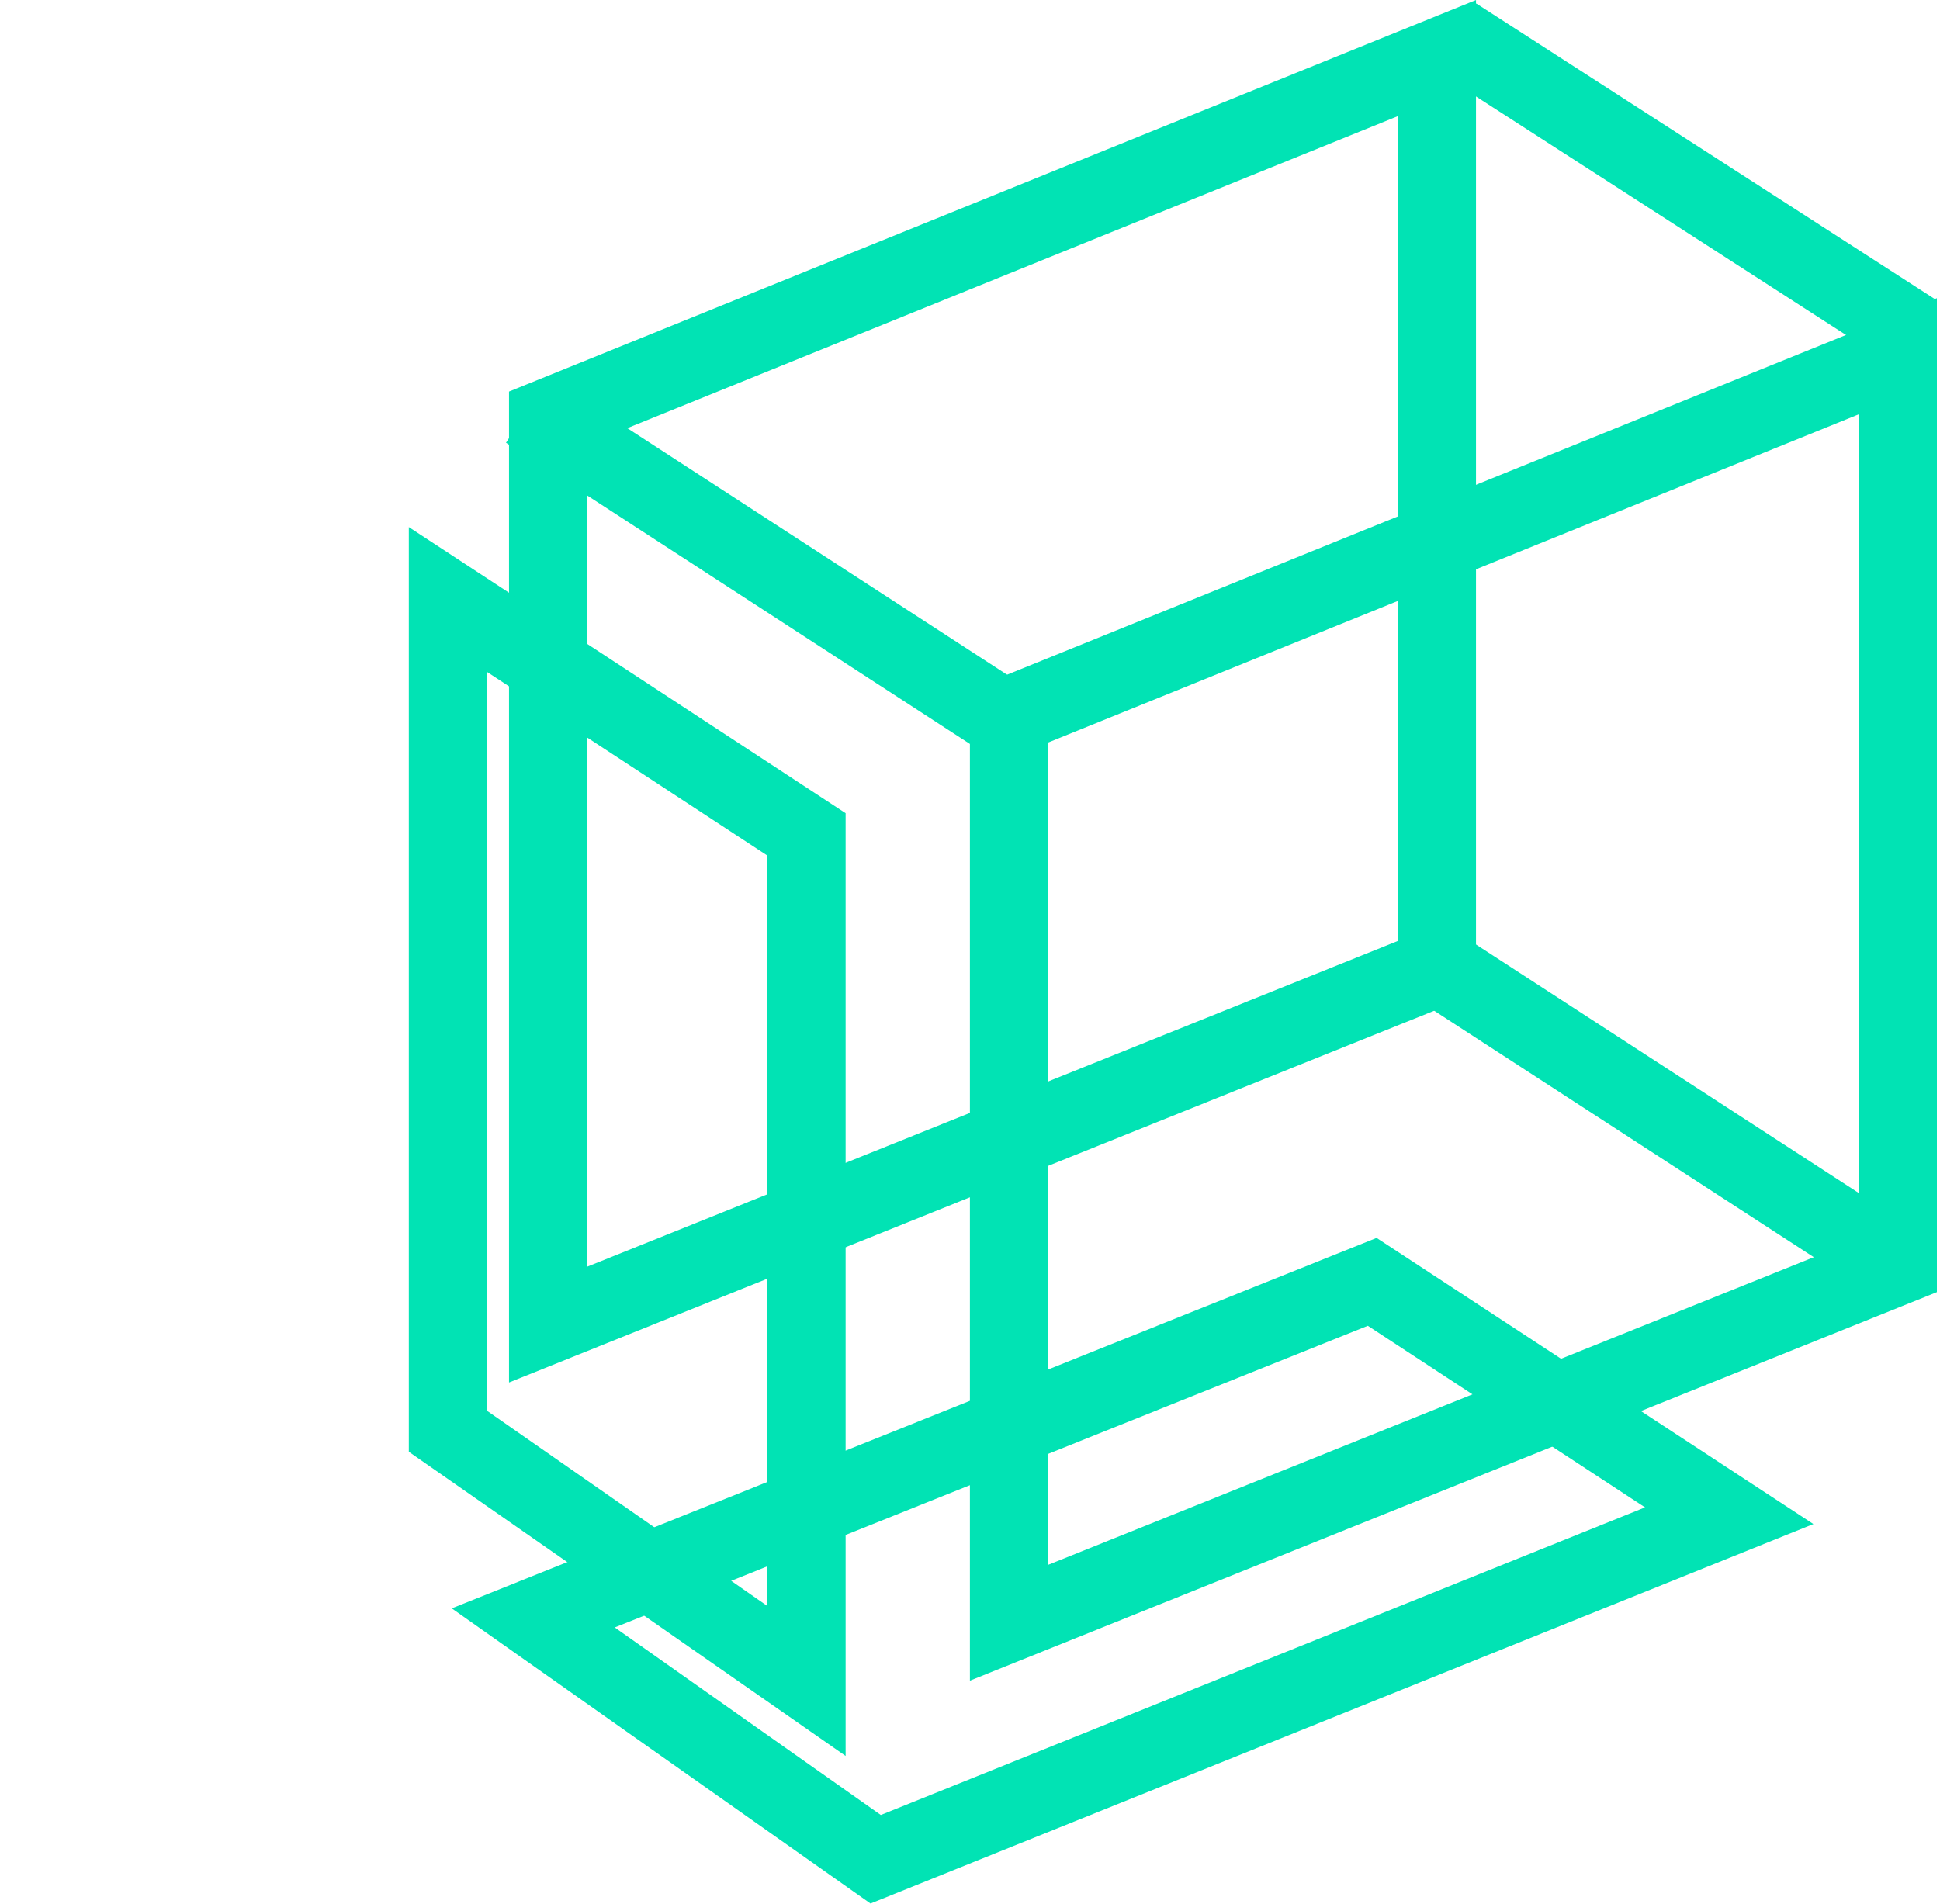
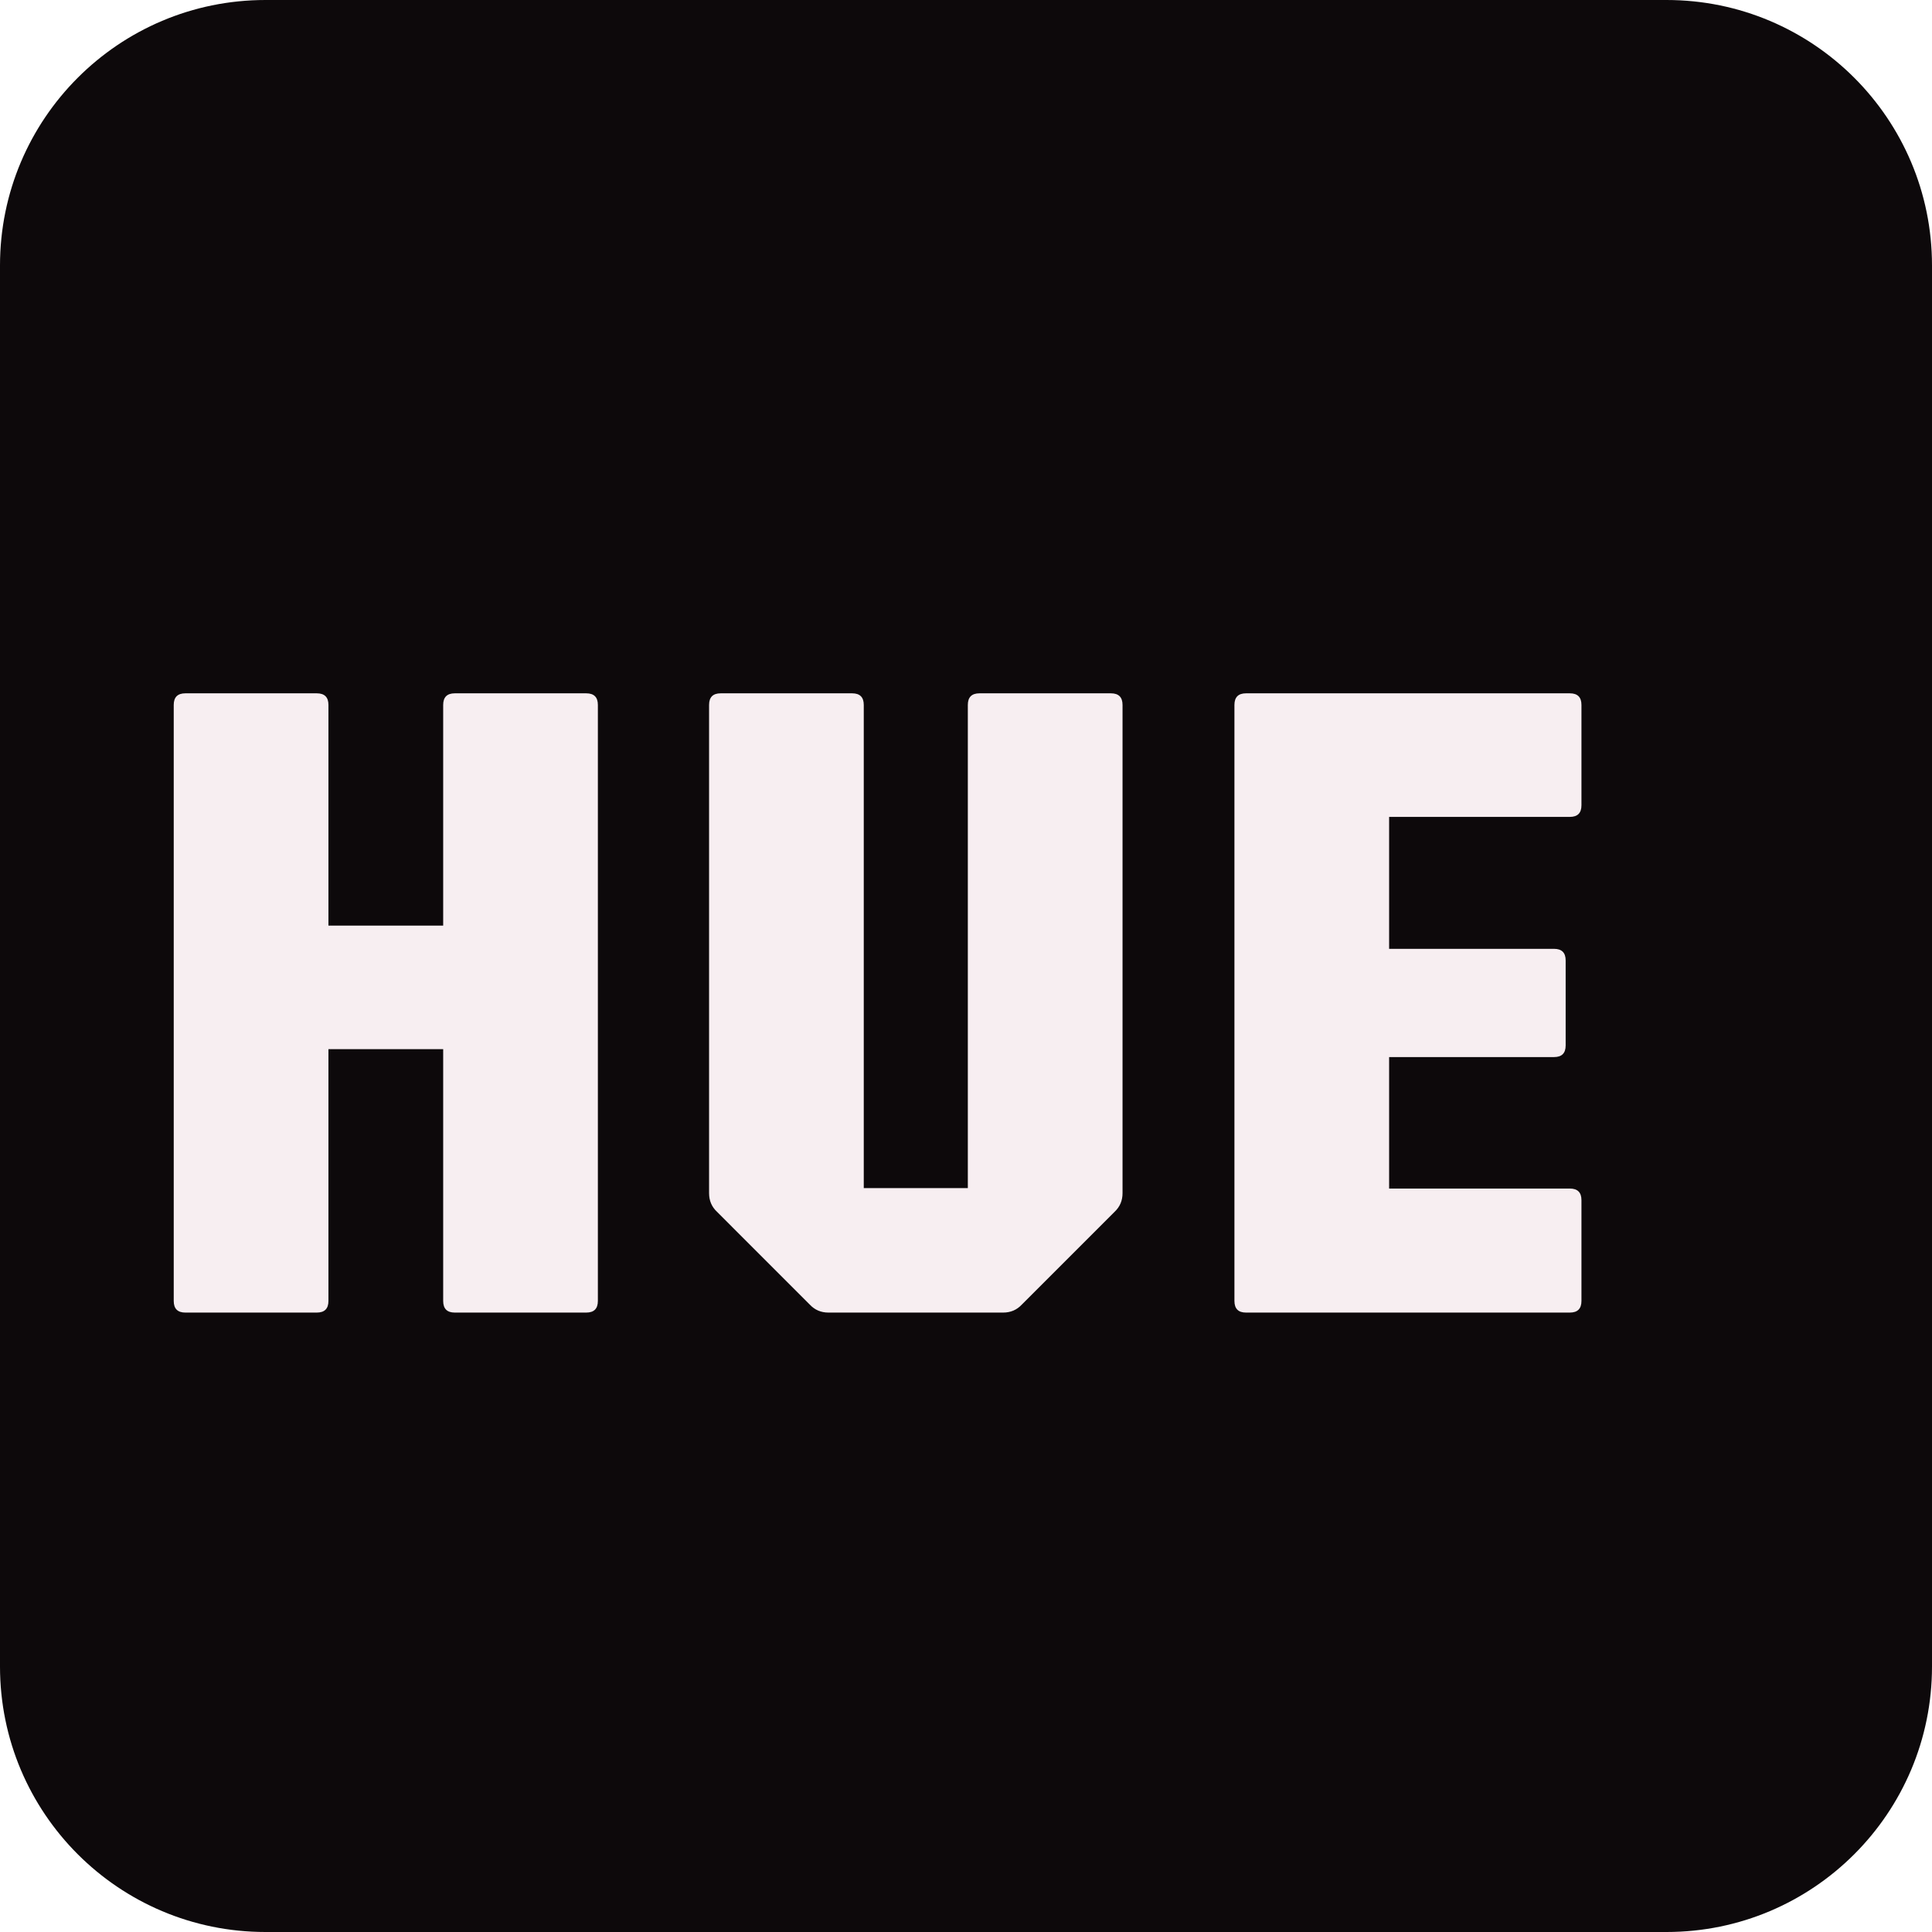
- <svg xmlns="http://www.w3.org/2000/svg" width="322" height="316" viewBox="0 0 322 316" fill="none">
-   <path d="M90.986 219.883V69.38L238.486 9.645V160.607L90.986 219.883Z" stroke="#01E3B4" stroke-width="13" />
-   <path d="M167.485 269.383V118.88L314.985 59.145V210.107L167.485 269.383Z" stroke="#01E3B4" stroke-width="13" />
-   <line x1="241.508" y1="6.037" x2="317.508" y2="55.037" stroke="#01E3B4" stroke-width="13" />
-   <line x1="236.525" y1="159.048" x2="313.525" y2="209.048" stroke="#01E3B4" stroke-width="13" />
-   <line x1="87.526" y1="68.049" x2="164.526" y2="118.049" stroke="#01E3B4" stroke-width="13" />
-   <path d="M145.341 308.649L88.512 268.583L227.758 212.794L287.015 251.618L145.341 308.649Z" stroke="#01E3B4" stroke-width="13" />
-   <path d="M74.355 99.527L133.855 138.51L133.855 279.049L74.355 237.604L74.355 99.527Z" stroke="#01E3B4" stroke-width="13" />
+ <svg xmlns="http://www.w3.org/2000/svg" viewBox="0 0 131 131" fill="none">
+   <rect width="131" height="131" rx="18" fill="#0D090B" />
+   <g transform="translate(0 26)">
+     <path d="M12.568 63C12.043 63 11.78 62.737 11.78 62.212V21.798C11.78 21.273 12.043 21.011 12.568 21.011H21.482C22.007 21.011 22.27 21.273 22.27 21.798V36.761H30.05V21.798C30.05 21.273 30.312 21.011 30.837 21.011H39.752C40.277 21.011 40.539 21.273 40.539 21.798V62.212C40.539 62.737 40.277 63 39.752 63H30.837C30.312 63 30.05 62.737 30.05 62.212V45.139H22.27V62.212C22.27 62.737 22.007 63 21.482 63H12.568ZM56.174 63C55.67 63 55.25 62.822 54.914 62.465L48.614 56.164C48.257 55.828 48.079 55.408 48.079 54.904V21.798C48.079 21.273 48.341 21.011 48.866 21.011H57.781C58.306 21.011 58.568 21.273 58.568 21.798V54.558H65.624V21.798C65.624 21.273 65.887 21.011 66.412 21.011H75.326C75.851 21.011 76.114 21.273 76.114 21.798V54.904C76.114 55.408 75.935 55.828 75.578 56.164L69.278 62.465C68.942 62.822 68.522 63 68.018 63H56.174ZM84.488 63C83.963 63 83.701 62.737 83.701 62.212V21.798C83.701 21.273 83.963 21.011 84.488 21.011H106.444C106.969 21.011 107.231 21.273 107.231 21.798V28.602C107.231 29.127 106.969 29.39 106.444 29.39H94.19V38.336H105.373C105.898 38.336 106.16 38.598 106.16 39.123V44.888C106.16 45.413 105.898 45.675 105.373 45.675H94.19V54.59H106.444C106.969 54.59 107.231 54.852 107.231 55.377V62.212C107.231 62.737 106.969 63 106.444 63H84.488Z" fill="#F7EEF1" />
+   </g>
</svg>
